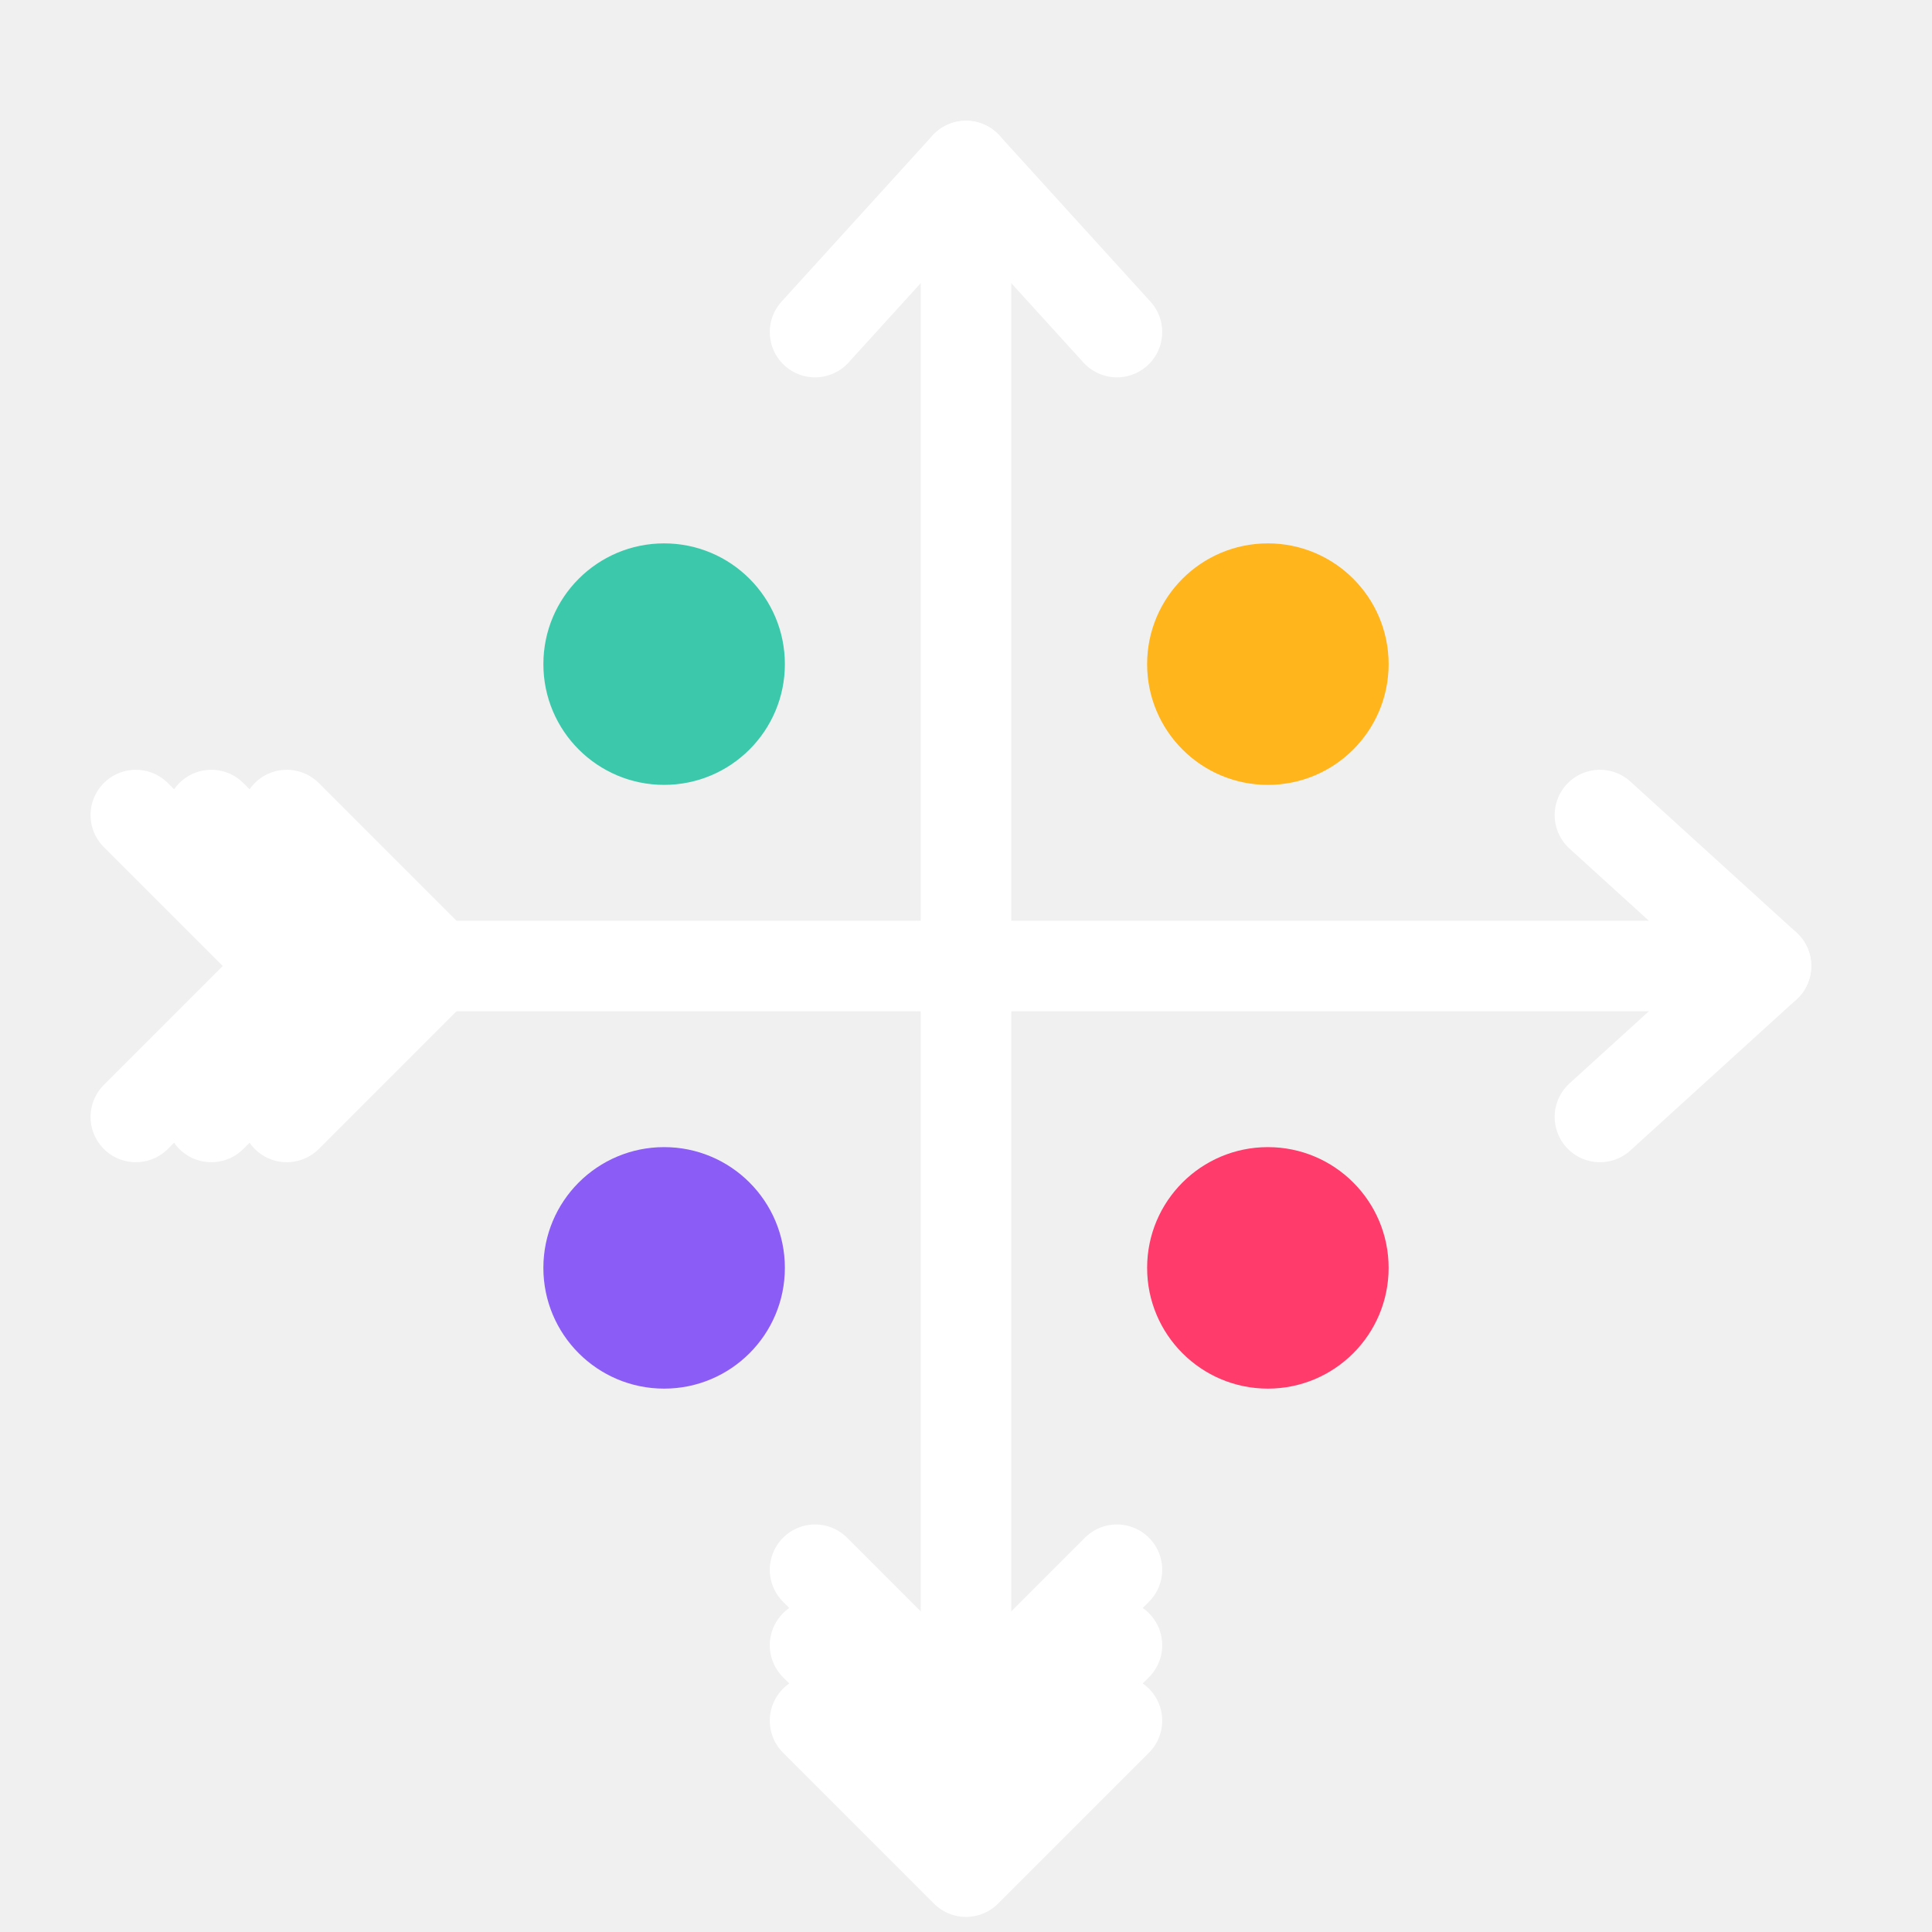
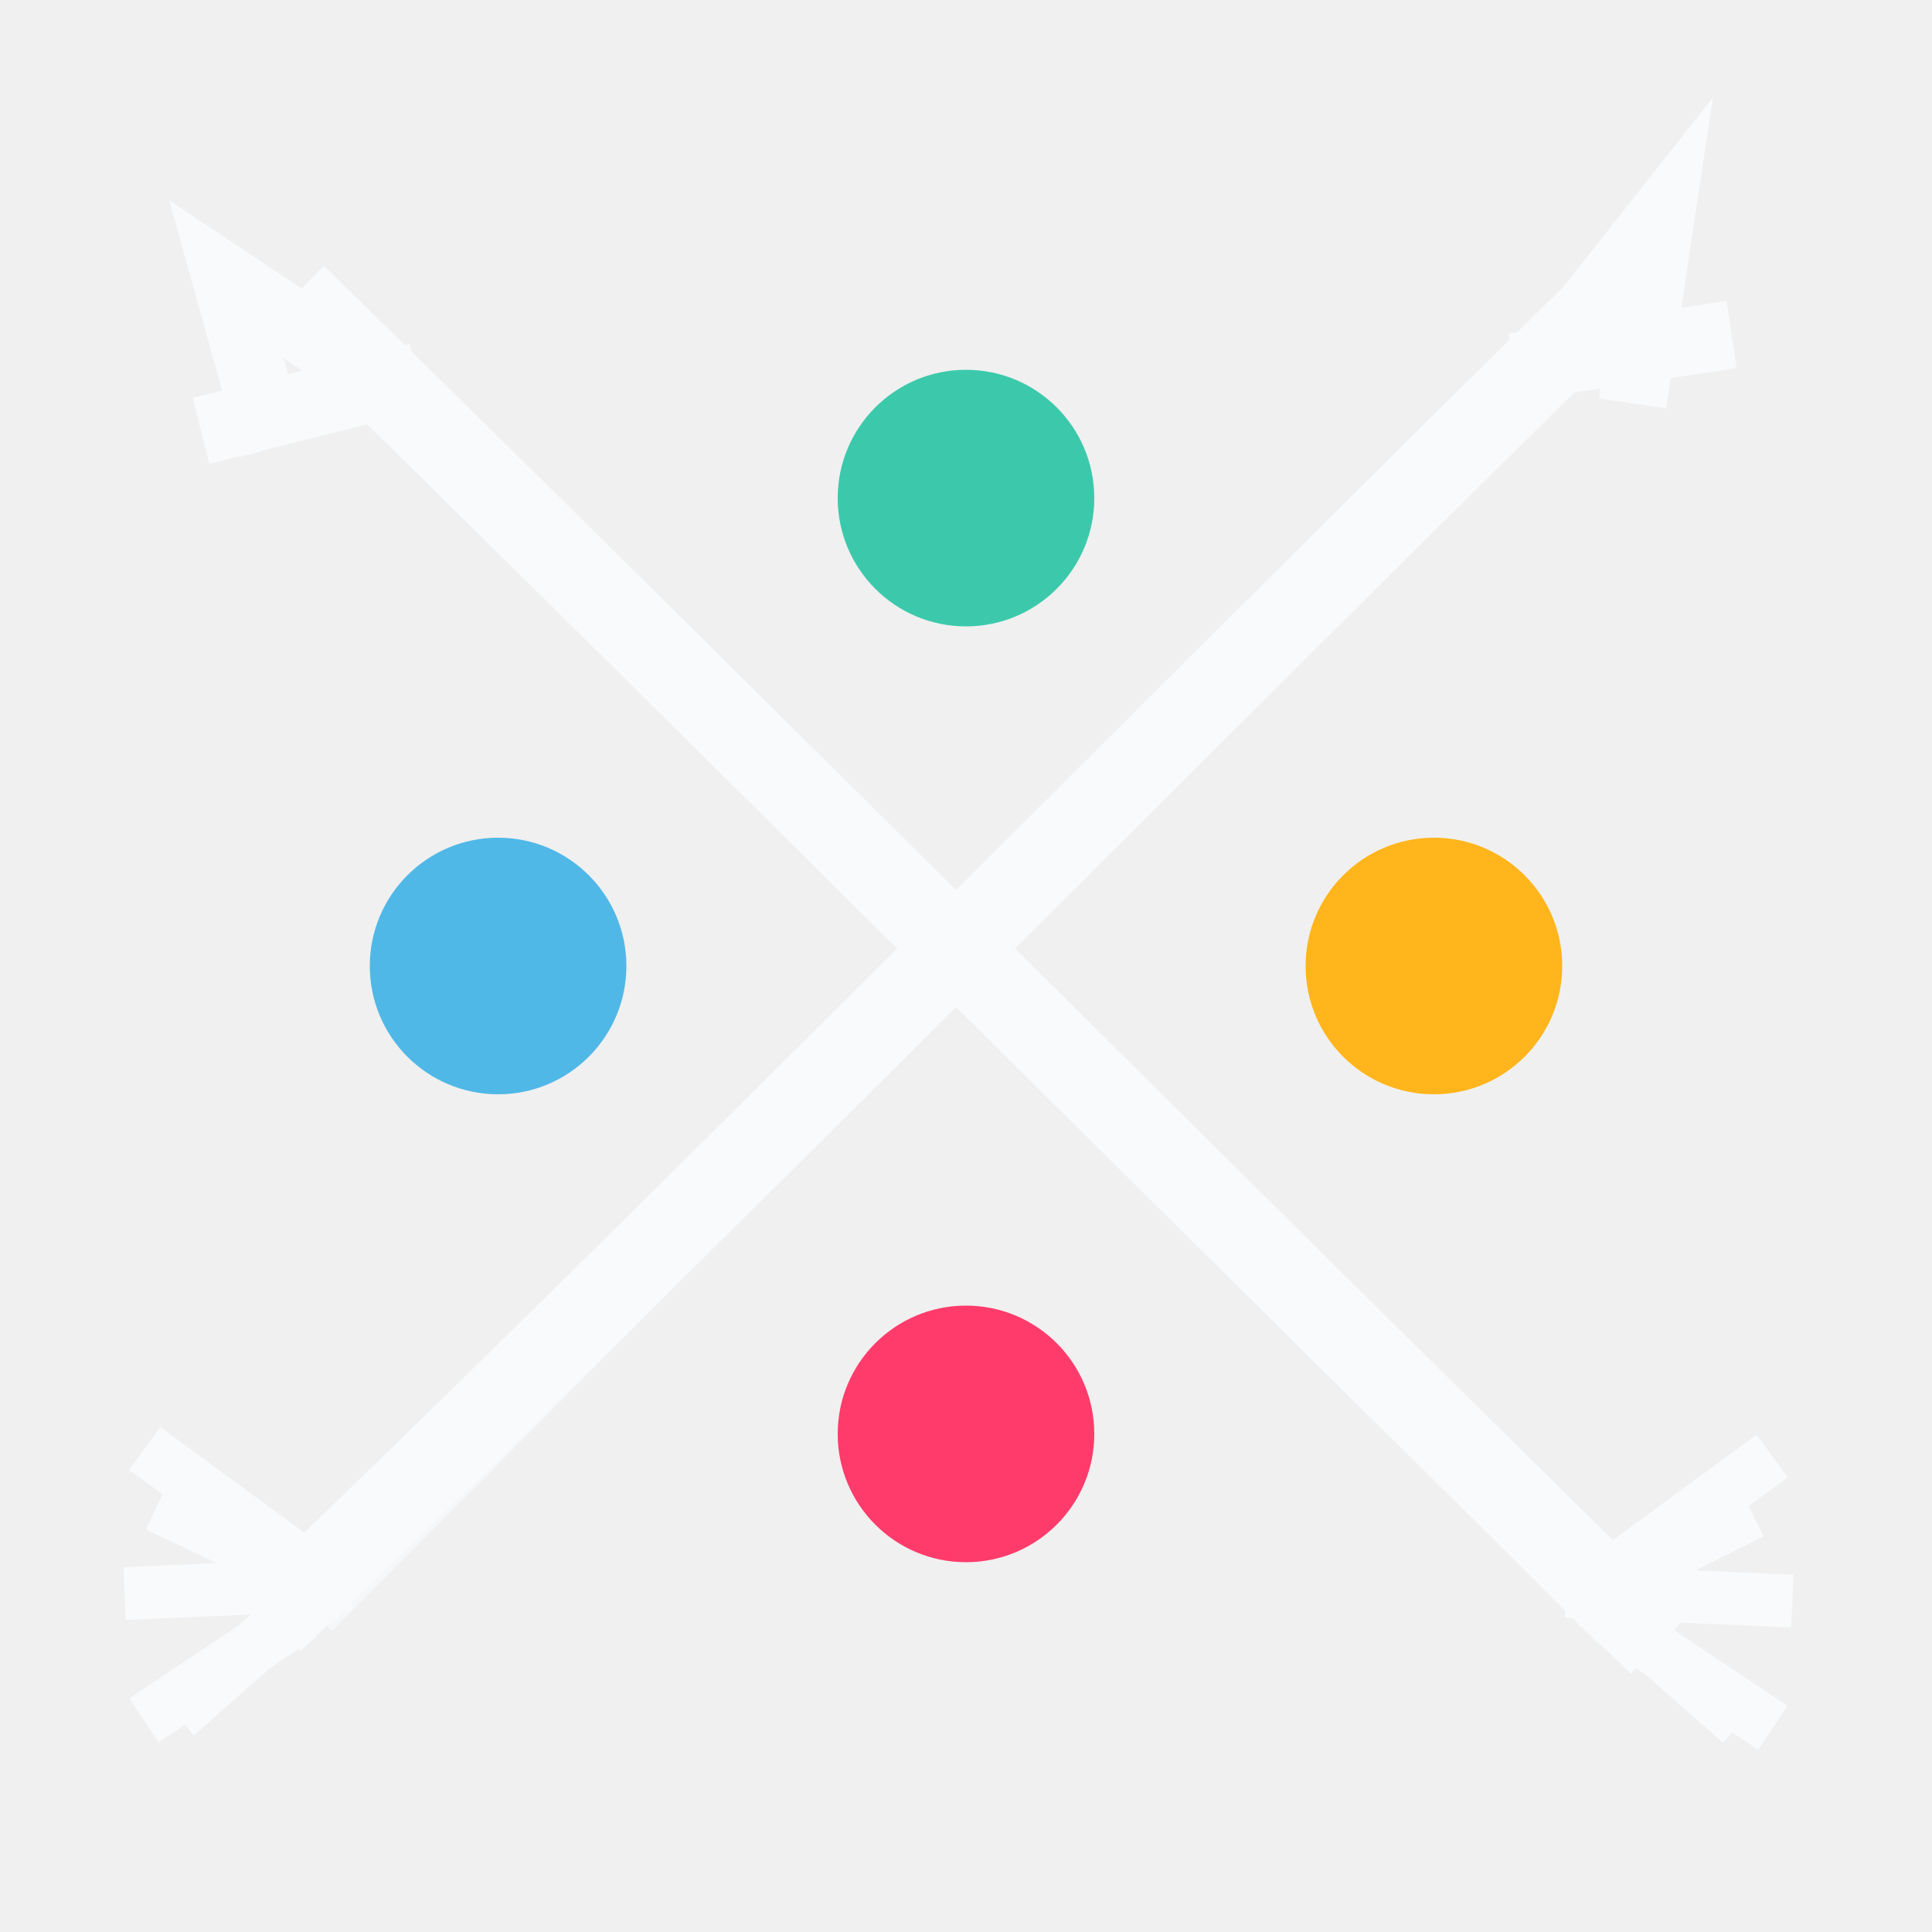
<svg xmlns="http://www.w3.org/2000/svg" viewBox="0 0 256 256" role="img" aria-labelledby="title">
-   <g fill="none" stroke="#fff" stroke-linecap="round" stroke-linejoin="round" stroke-width="12">
-     <path d="M128 22v192M46 128h188" />
-     <path d="m108 44 20-22 20 22M212 108l22 20-22 20" />
-     <path d="m18 108 20 20-20 20m10-40 20 20-20 20m10-40 20 20-20 20" />
-     <path d="m108 208 20 20 20-20m-40 10 20 20 20-20m-40 10 20 20 20-20" />
+   <g fill="none" stroke="#f8fafc" stroke-linecap="square" stroke-linejoin="miter">
+     <path d="M43 43 C83 82 169 168 216 214" stroke-width="11" />
+     <path d="M42 47 C89 91 167 171 212 216" stroke-width="3" opacity=".65" />
+     <path d="M40 211 C85 168 169 83 214 39" stroke-width="11" />
+     <path d="M44 214 C90 168 170 86 217 42" stroke-width="3" opacity=".65" />
+     <path d="M51 51 30 37 35 55M51 51 31 56" stroke-width="9" />
+     <path d="M43 210 24 201M43 210 20 211M43 210 26 225M37 205 22 194M37 216 22 226" stroke-width="7" />
+     <path d="M205 48 220 29 217 49M205 48 225 45" stroke-width="9" />
+     <path d="M211 211 229 202M211 211 234 212M211 211 228 226M217 206 232 195M217 217 232 227" stroke-width="7" />
  </g>
-   <circle cx="88" cy="88" r="16" fill="#3cc9ab" />
-   <circle cx="168" cy="88" r="16" fill="#ffb51b" />
-   <circle cx="88" cy="168" r="16" fill="#8b5cf6" />
-   <circle cx="168" cy="168" r="16" fill="#ff3b6b" />
+   <circle cx="128" cy="66" r="17" fill="#3cc9ab" />
+   <circle cx="190" cy="128" r="17" fill="#ffb51b" />
+   <circle cx="128" cy="190" r="17" fill="#ff3b6b" />
+   <circle cx="66" cy="128" r="17" fill="#50b8e7" />
</svg>
